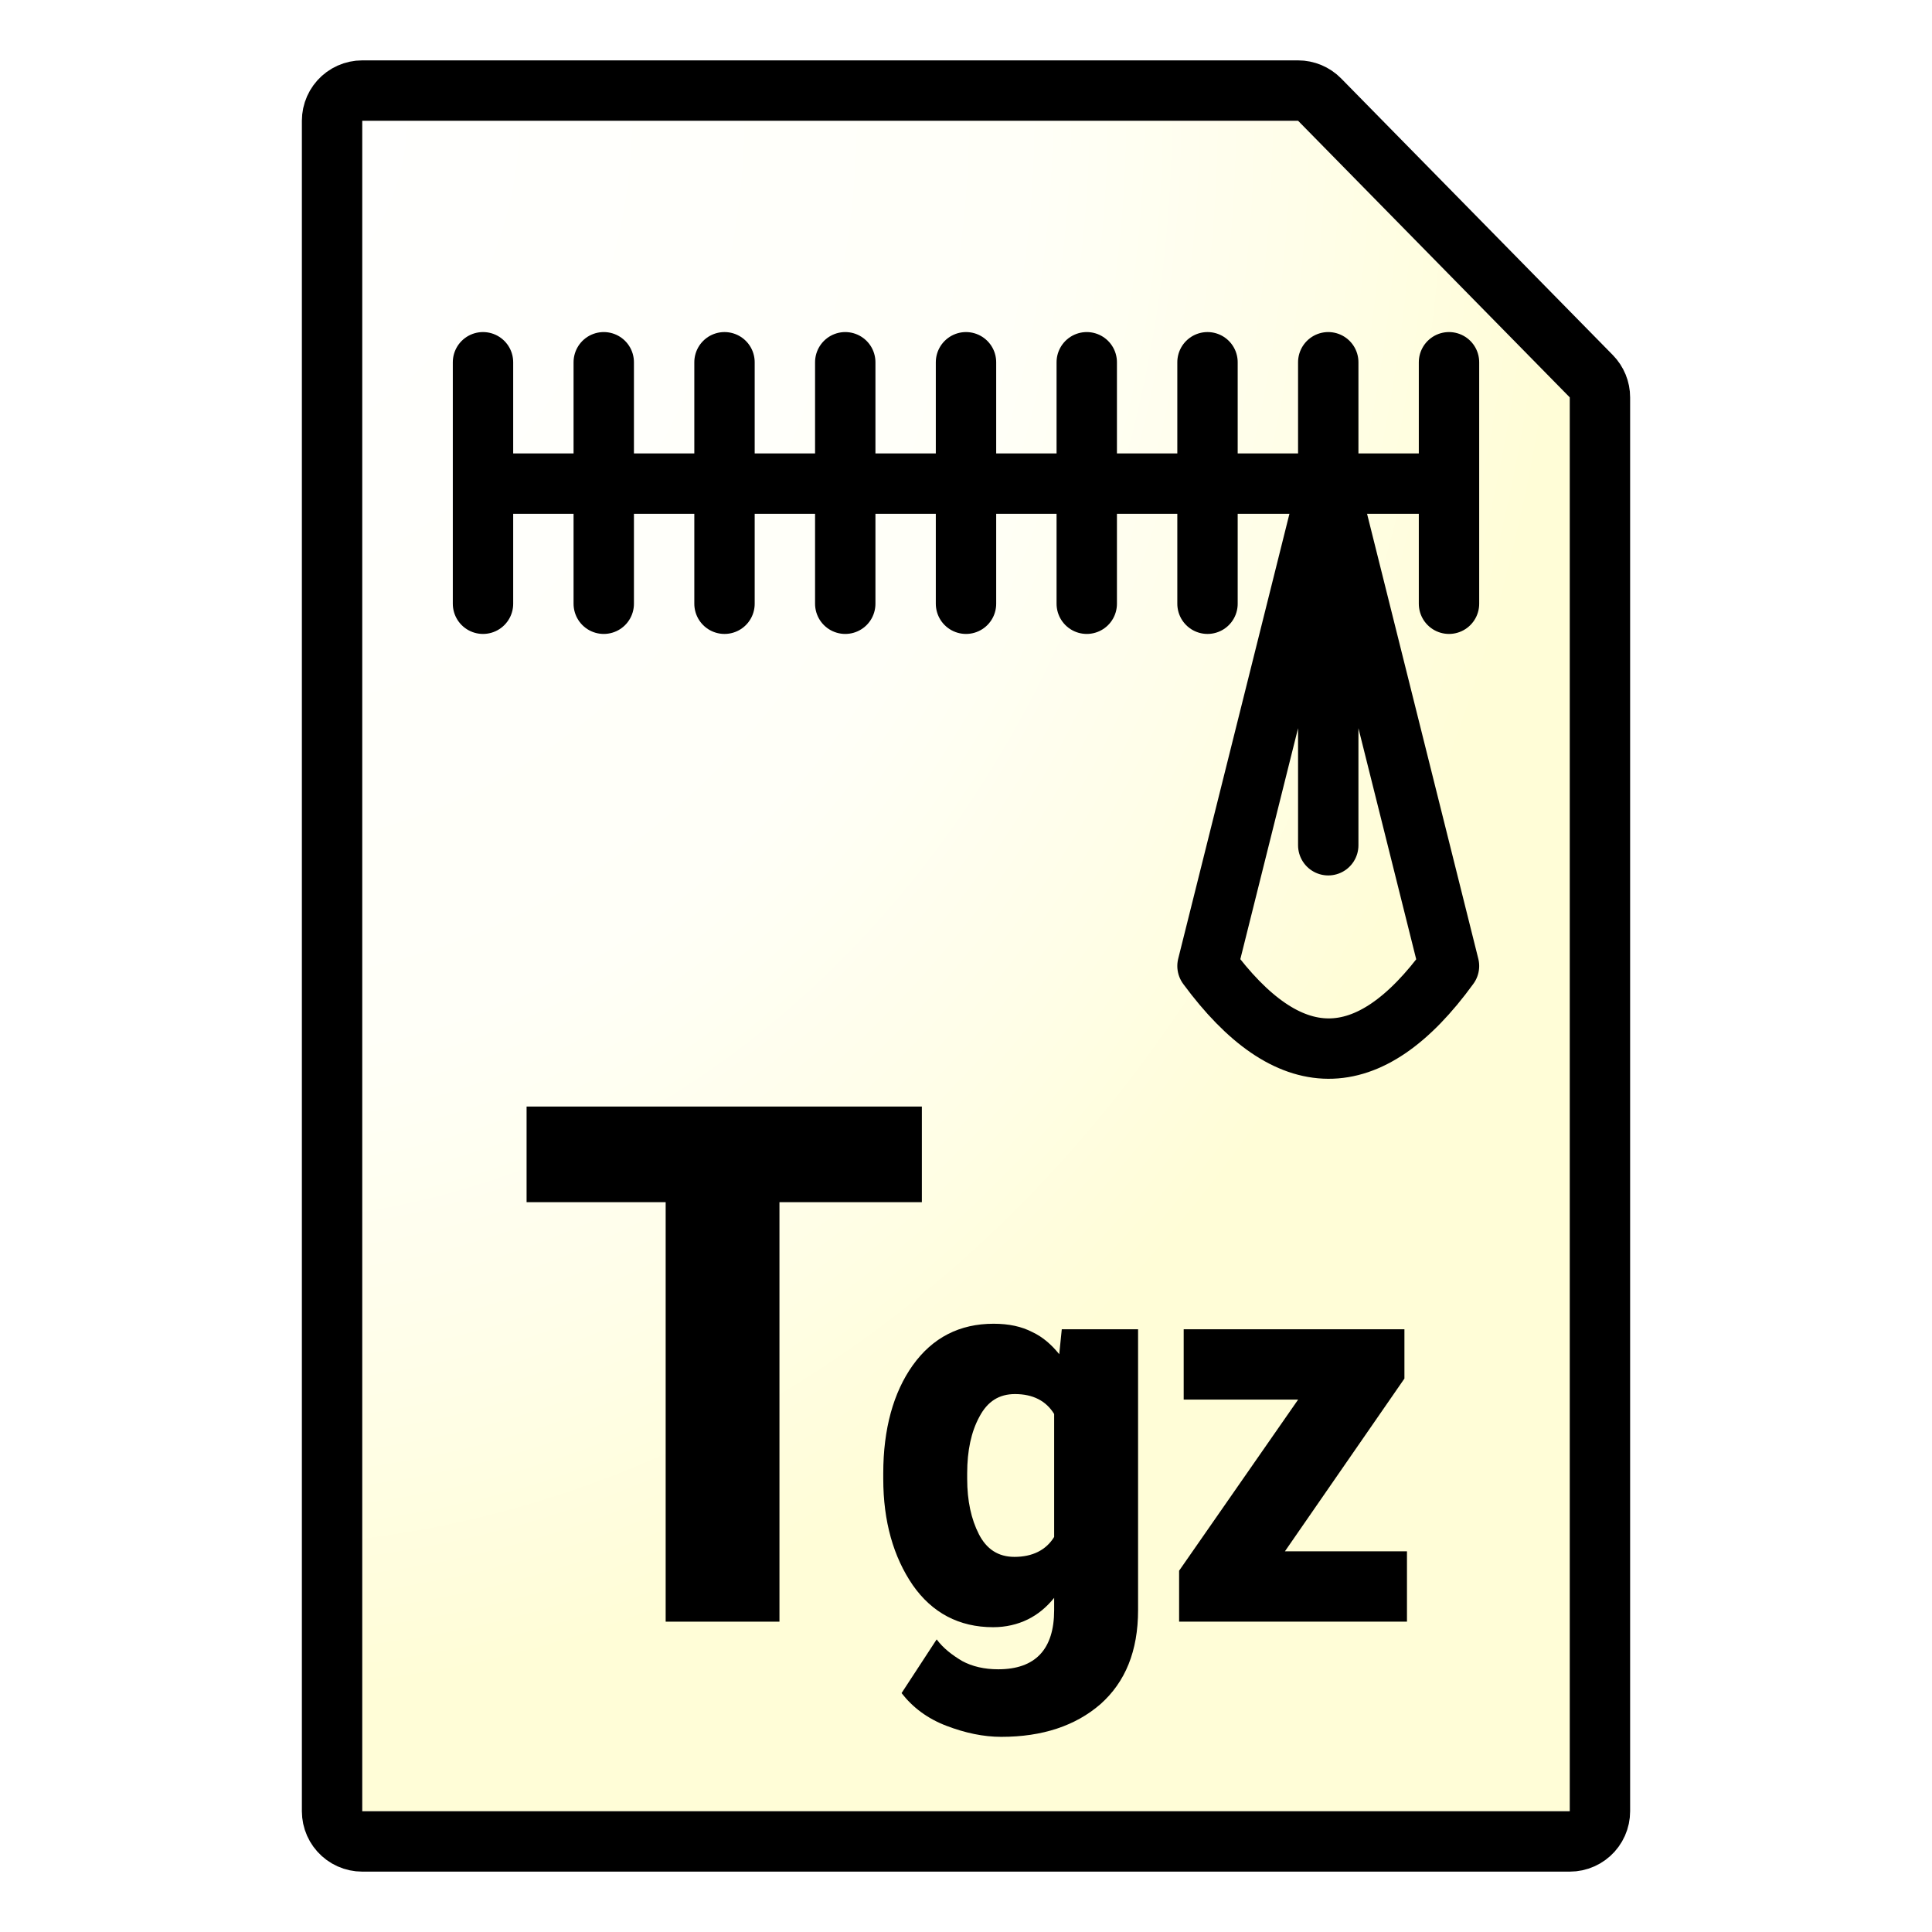
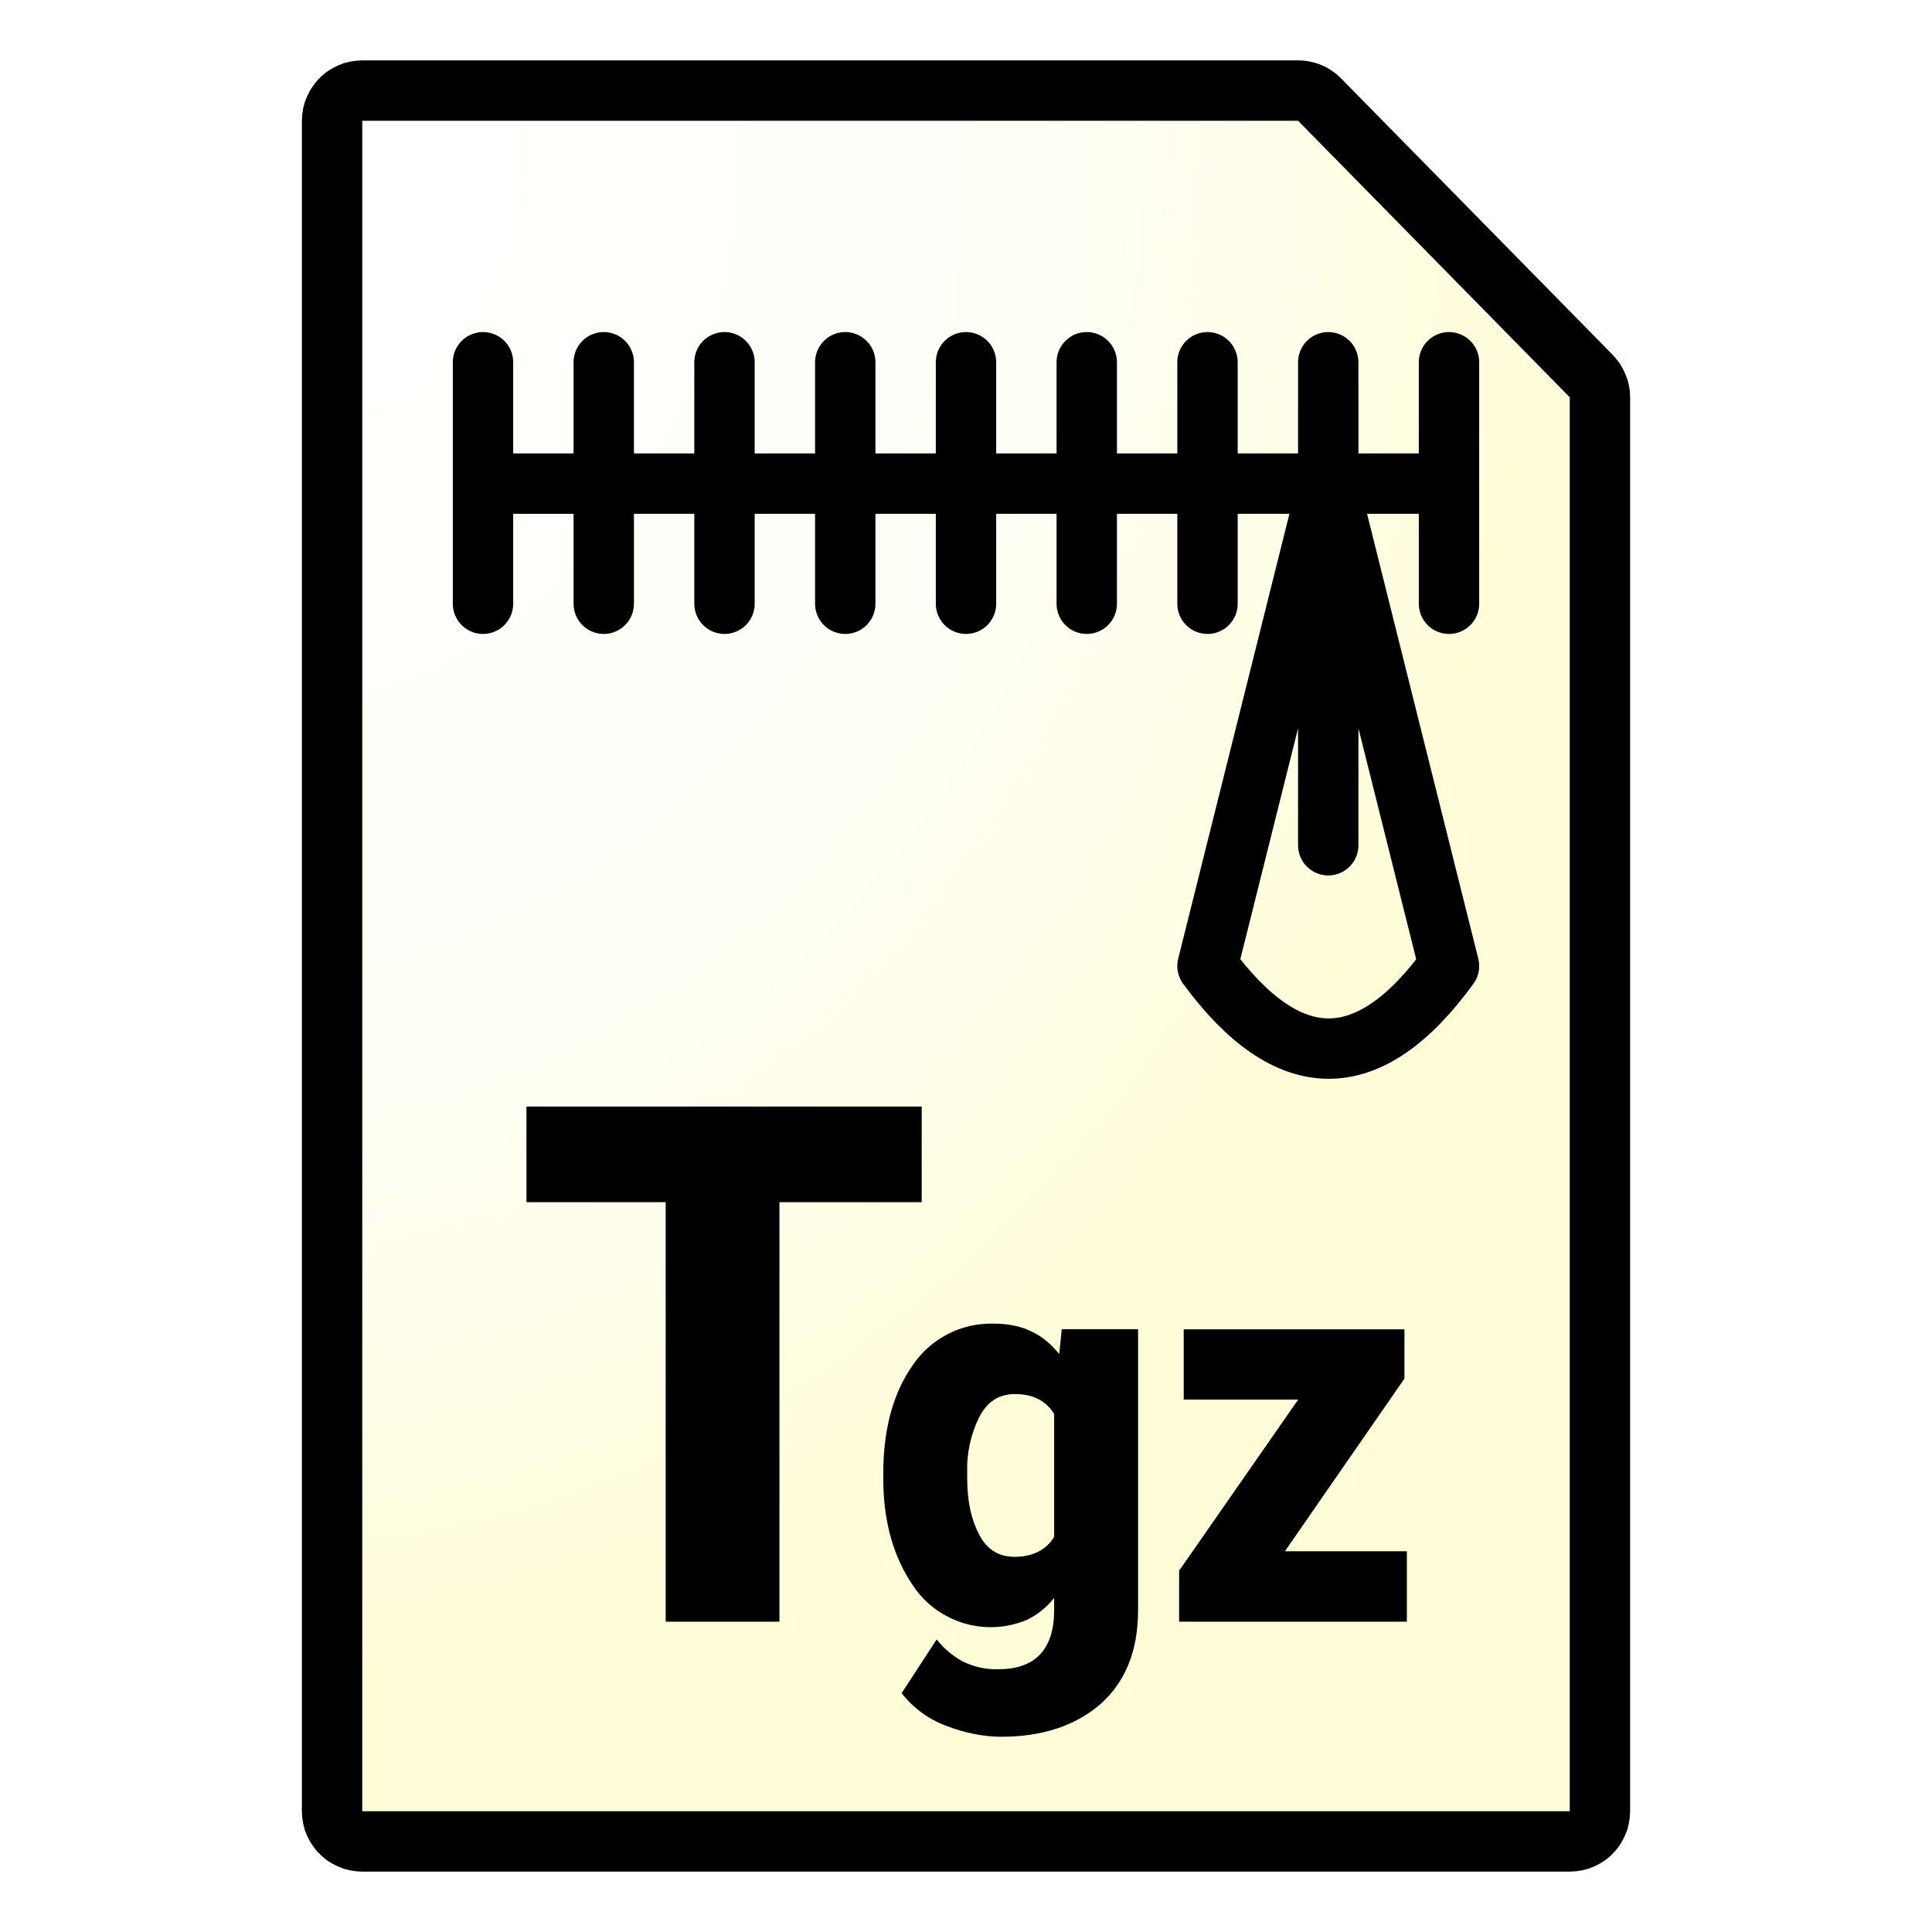
- <svg xmlns="http://www.w3.org/2000/svg" width="100%" height="100%" viewBox="0 0 16 16" version="1.1" xml:space="preserve" style="fill-rule:evenodd;clip-rule:evenodd;stroke-linecap:round;stroke-linejoin:round;stroke-miterlimit:1.5;">
-   <g transform="matrix(0.0283205,0,0,0.0288353,0.762683,1)">
-     <path d="M432.102,485.516L79,485.516L79,0L352.656,0L432.102,79.449L432.102,485.516Z" style="fill:url(#_Radial1);fill-rule:nonzero;" />
-     <path d="M354.407,-17.254L356.14,-16.999L357.838,-16.576L359.486,-15.99L361.067,-15.246L362.564,-14.352L363.964,-13.317L365.253,-12.15L444.698,67.299L445.837,68.555L446.847,69.914L447.719,71.362L448.443,72.886L449.014,74.472L449.425,76.105L449.674,77.769L449.757,79.449L449.757,485.516L449.66,487.328L449.371,489.121L448.893,490.874L448.23,492.568L447.391,494.186L446.385,495.708L445.222,497.118L443.915,498.402L442.479,499.544L440.929,500.532L439.283,501.356L437.557,502.007L435.772,502.477L433.947,502.76L432.102,502.855L79,502.855L77.155,502.76L75.329,502.477L73.544,502.007L71.819,501.356L70.172,500.532L68.623,499.544L67.186,498.402L65.88,497.118L64.717,495.708L63.71,494.186L62.871,492.568L62.209,490.874L61.731,489.121L61.442,487.328L61.345,485.516L61.345,0L61.442,-1.813L61.731,-3.605L62.209,-5.358L62.871,-7.053L63.71,-8.67L64.717,-10.192L65.88,-11.603L67.186,-12.886L68.623,-14.028L70.172,-15.017L71.819,-15.841L73.544,-16.491L75.329,-16.961L77.155,-17.245L79,-17.34L352.656,-17.34L354.407,-17.254ZM79,0L79,485.516L432.102,485.516L432.102,79.449L352.656,0L79,0Z" />
-   </g>
-   <g transform="matrix(1,0,0,1,0,-7)">
-     <path d="M5,12L5,10M6,12L6,10M7,12L7,10M8,10L8,12M9,12L9,10M10,10L10,12M11,12L11,10M4,10L4,12M12,10L12,12M12,11.005L4,11.005" style="fill:none;stroke:black;stroke-width:0.5px;" />
-   </g>
-   <g transform="matrix(1,0,0,1,4,1)">
-     <path d="M7,3L6,7C6.667,7.905 7.333,7.919 8,7L7,3L7,6" style="fill:none;stroke:black;stroke-width:0.5px;" />
-   </g>
-   <g transform="matrix(0.35101,0,0,0.382164,2.13221,8.92204)">
-     <g transform="matrix(15.7001,0,0,15.7001,6.06698,11.7957)">
-       <path d="M0.612,-0.579L0.398,-0.579L0.398,0L0.227,0L0.227,-0.579L0.018,-0.579L0.018,-0.711L0.612,-0.711L0.612,-0.579Z" style="fill-rule:nonzero;" />
-     </g>
-     <g transform="matrix(12,0,0,12,14.4407,11.7957)">
-       <path d="M0.285,-0.117C0.32,-0.117 0.347,-0.129 0.363,-0.153L0.363,-0.375C0.347,-0.399 0.321,-0.411 0.286,-0.411C0.255,-0.411 0.232,-0.398 0.216,-0.37C0.2,-0.343 0.192,-0.309 0.192,-0.268L0.192,-0.258C0.192,-0.218 0.2,-0.185 0.215,-0.158C0.23,-0.131 0.253,-0.117 0.285,-0.117ZM0.259,0.208C0.224,0.208 0.188,0.201 0.151,0.188C0.114,0.175 0.085,0.155 0.063,0.129L0.132,0.032C0.145,0.048 0.162,0.06 0.182,0.071C0.202,0.081 0.226,0.086 0.253,0.086C0.326,0.086 0.363,0.05 0.363,-0.021L0.363,-0.043C0.348,-0.026 0.331,-0.013 0.311,-0.004C0.291,0.005 0.268,0.01 0.243,0.01C0.176,0.01 0.123,-0.016 0.085,-0.066C0.047,-0.117 0.027,-0.181 0.027,-0.258L0.027,-0.268C0.027,-0.348 0.047,-0.414 0.085,-0.463C0.124,-0.513 0.177,-0.538 0.244,-0.538C0.274,-0.538 0.299,-0.533 0.32,-0.523C0.341,-0.514 0.358,-0.5 0.373,-0.483L0.378,-0.528L0.528,-0.528L0.528,-0.021C0.528,0.053 0.503,0.109 0.454,0.149C0.405,0.188 0.34,0.208 0.259,0.208Z" style="fill-rule:nonzero;" />
-     </g>
-     <g transform="matrix(12,0,0,12,21.3489,11.7957)">
-       <path d="M0.033,0L0.033,-0.092L0.267,-0.401L0.042,-0.401L0.042,-0.528L0.476,-0.528L0.476,-0.439L0.241,-0.127L0.481,-0.127L0.481,0L0.033,0Z" style="fill-rule:nonzero;" />
-     </g>
-   </g>
+ <svg xmlns="http://www.w3.org/2000/svg" width="16" height="16" fill-rule="evenodd" clip-rule="evenodd" stroke-linecap="round" stroke-linejoin="round" stroke-miterlimit="1.5">
+   <path d="M432.102 485.516H79V0h273.656l79.446 79.449v406.067z" fill="url(#_Radial1)" fill-rule="nonzero" transform="matrix(.02832 0 0 .02884 .763 1)" />
+   <path d="M10.8.502l.049.008.048.012.047.017.044.021.043.026.04.03.036.034 2.25 2.29.032.037.029.039.024.042.02.044.017.045.012.048.007.047.002.049V15l-.003.052-.008.052-.013.05-.02.05-.023.046-.028.044-.033.04-.037.038-.041.033-.044.028-.047.024-.048.019-.051.013-.052.008L13 15.5H3l-.052-.003-.052-.008-.05-.013-.05-.02-.046-.023-.044-.028-.04-.033-.038-.037-.032-.041-.029-.044-.024-.047-.019-.049-.013-.05-.008-.052L2.5 15V1l.003-.052.008-.052.013-.05.02-.05.023-.046.029-.044.032-.04.037-.038.041-.033.044-.028.047-.024.048-.019.051-.013.052-.008L3 .5h7.75l.05.002zM3 1v14h10V3.29L10.75 1H3z" />
+   <path d="M5 5V3m1 2V3m1 2V3m1 0v2m1 0V3m1 0v2m1 0V3M4 3v2m8-2v2m0-.995H4M11 4l-1 4c.667.905 1.333.919 2 0l-1-4v3" fill="none" stroke="#000" stroke-width=".5" />
+   <path d="M7.634 9.956H6.455v3.474h-.942V9.956H4.36v-.792h3.273v.792zM8.401 12.893c.148 0 .262-.055.329-.165V11.71c-.067-.11-.177-.165-.324-.165-.13 0-.228.06-.295.188a.97.97 0 00-.101.468v.046c0 .183.033.335.097.458.063.124.16.188.294.188zm-.109 1.49c-.147 0-.3-.031-.455-.09a.837.837 0 01-.37-.271l.29-.445a.703.703 0 00.21.179.62.62 0 00.3.068c.307 0 .463-.165.463-.49v-.101a.646.646 0 01-.219.179.773.773 0 01-.952-.284c-.16-.235-.244-.528-.244-.881V12.2c0-.367.084-.67.244-.894a.781.781 0 01.67-.344c.126 0 .231.023.32.068.088.042.16.106.223.184l.021-.206h.632v2.325c0 .339-.105.596-.312.78-.206.178-.48.27-.821.27zM9.765 13.43v-.422l.986-1.417h-.948v-.582h1.828v.408l-.99 1.43h1.01v.583H9.766z" fill-rule="nonzero" />
  <defs>
-     <radialGradient id="_Radial1" cx="0" cy="0" r="1" gradientUnits="userSpaceOnUse" gradientTransform="matrix(2.81076e-14,450.836,-388.412,2.33587e-14,43.6898,0)">
-       <stop offset="0" style="stop-color:white;stop-opacity:1" />
-       <stop offset="0.59" style="stop-color:rgb(255,255,248);stop-opacity:1" />
-       <stop offset="0.81" style="stop-color:rgb(255,254,232);stop-opacity:1" />
-       <stop offset="1" style="stop-color:rgb(255,253,215);stop-opacity:1" />
+     <radialGradient id="_Radial1" cx="0" cy="0" r="1" gradientUnits="userSpaceOnUse" gradientTransform="matrix(0 450.836 -388.412 0 43.69 0)">
+       <stop offset="0" stop-color="#fff" />
+       <stop offset=".59" stop-color="#fffff8" />
+       <stop offset=".81" stop-color="#fffee8" />
+       <stop offset="1" stop-color="#fffdd7" />
    </radialGradient>
  </defs>
</svg>
